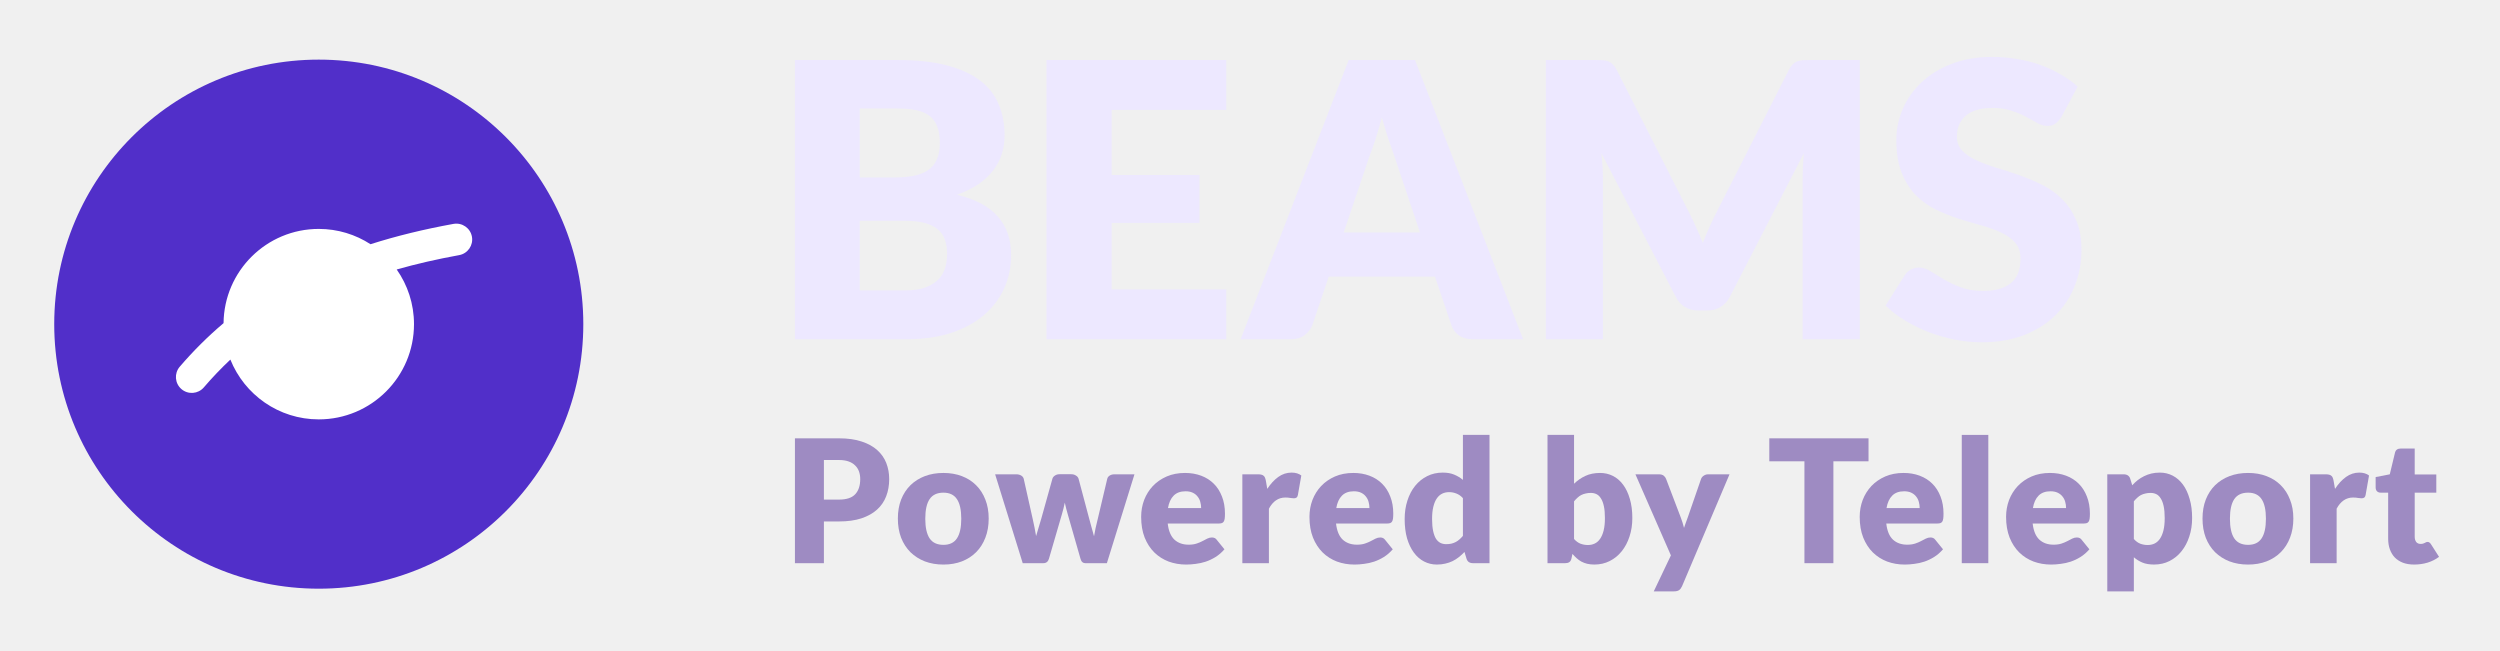
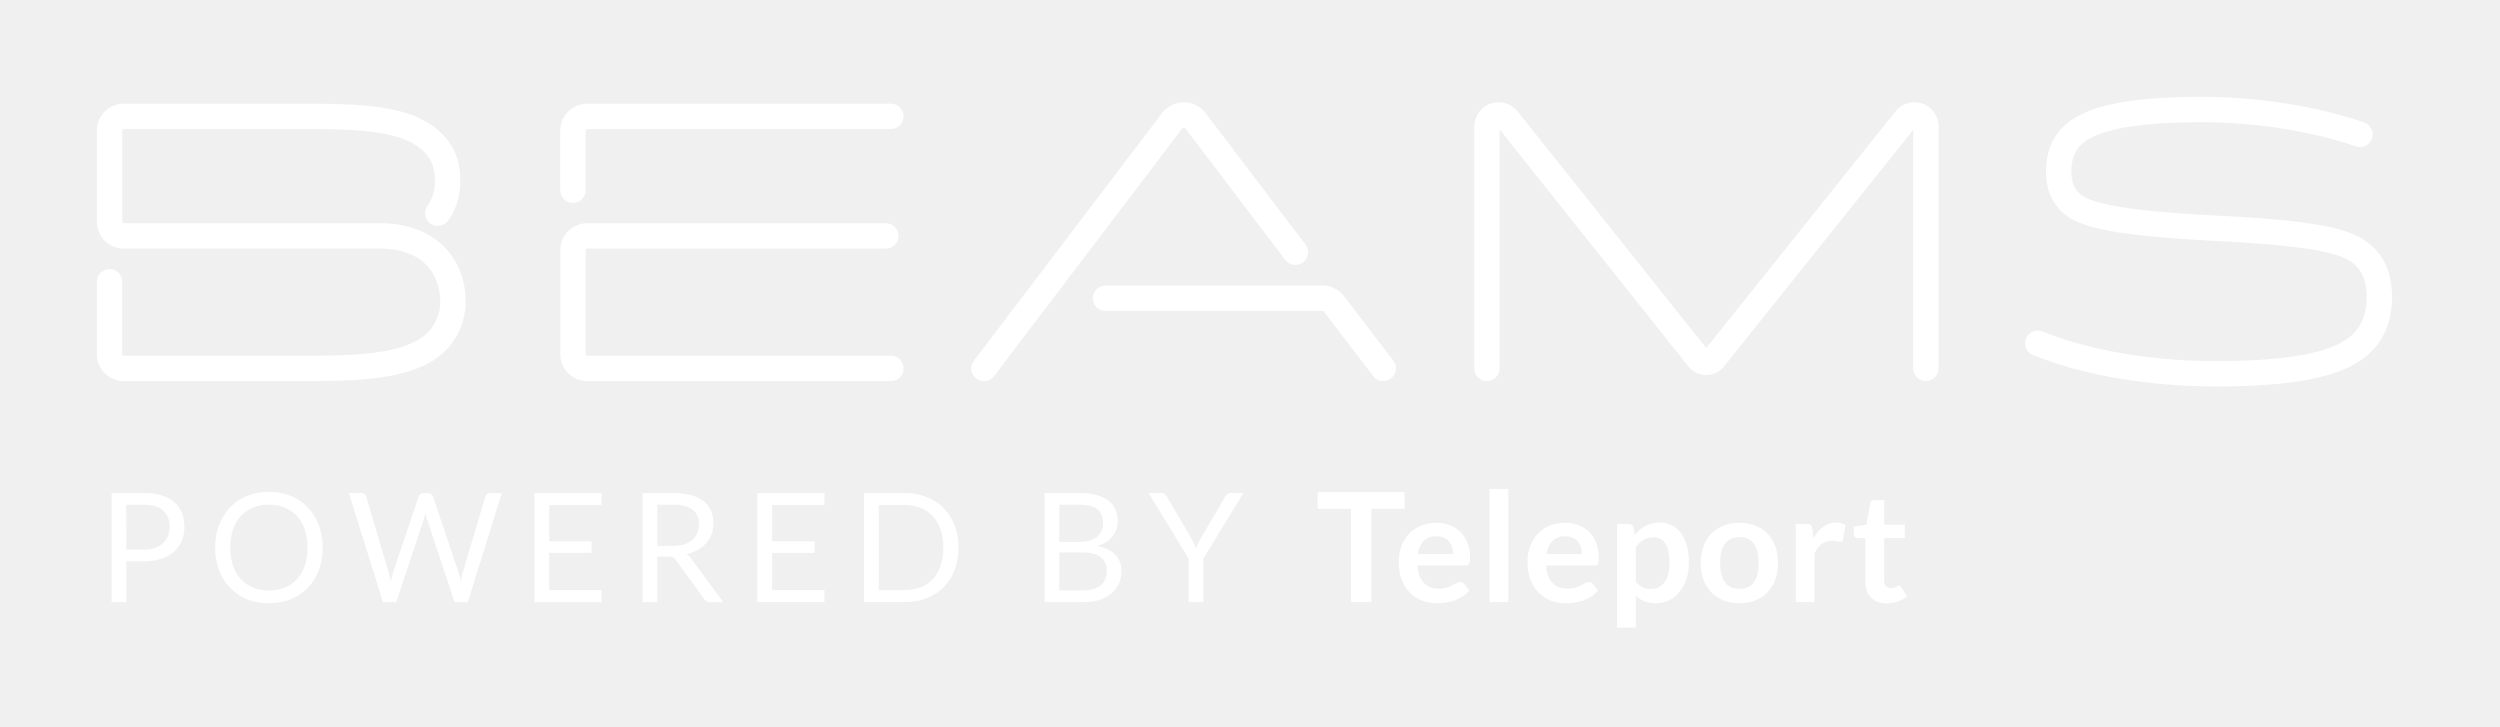
- <svg xmlns="http://www.w3.org/2000/svg" fill="none" height="120" viewBox="0 0 461 120" width="461">
-   <clipPath id="a">
-     <path d="m10 10.5h441.463v100h-441.463z" />
-   </clipPath>
-   <g clip-path="url(#a)">
-     <path d="m58.781 108.555c26.941 0 48.781-21.839 48.781-48.78 0-26.941-21.84-48.781-48.781-48.781s-48.781 21.84-48.781 48.781c0 26.941 21.84 48.78 48.781 48.78z" fill="#512fc9" />
-     <path d="m83.623 41.287c1.589-.288 3.111.764 3.401 2.353.289 1.59-.764 3.114-2.353 3.404-4.061.738-7.895 1.618-11.519 2.648 2.006 2.854 3.189 6.329 3.189 10.082 0 9.698-7.863 17.561-17.561 17.561-7.389 0-13.706-4.566-16.299-11.028-1.708 1.607-3.34 3.314-4.895 5.128-1.052 1.226-2.898 1.368-4.125.317-1.227-1.052-1.369-2.901-.317-4.128 2.518-2.937 5.208-5.608 8.079-8.036.1-9.613 7.92-17.376 17.557-17.376 3.519 0 6.794 1.04 9.542 2.822 4.77-1.522 9.862-2.76 15.301-3.749z" fill="#fff" />
-     <path d="m146.585 62.557v-51.491h18.943c3.557 0 6.585.33 9.082.99 2.498.66 4.536 1.59 6.114 2.792 1.579 1.202 2.722 2.663 3.428 4.382.731 1.72 1.096 3.64 1.096 5.761 0 1.155-.165 2.274-.495 3.357-.33 1.06-.848 2.062-1.555 3.004-.707.943-1.614 1.802-2.721 2.58-1.107.754-2.438 1.413-3.993 1.979 3.392.825 5.901 2.168 7.527 4.029 1.626 1.838 2.439 4.206 2.439 7.103 0 2.191-.424 4.229-1.273 6.114-.848 1.885-2.097 3.534-3.746 4.948-1.625 1.39-3.64 2.486-6.043 3.287-2.403.778-5.148 1.166-8.234 1.166zm11.945-21.84v12.829h8.412c1.578 0 2.862-.2 3.852-.601 1.013-.4 1.802-.919 2.367-1.555.566-.636.955-1.355 1.167-2.156.212-.801.318-1.614.318-2.438 0-.942-.13-1.79-.389-2.545-.236-.754-.66-1.39-1.272-1.908-.589-.518-1.378-.919-2.368-1.202-.989-.283-2.238-.424-3.746-.424zm0-7.987h6.22c1.32 0 2.51-.094 3.57-.283 1.06-.188 1.955-.518 2.686-.99.753-.471 1.319-1.119 1.696-1.944.401-.825.601-1.861.601-3.11 0-1.225-.153-2.238-.46-3.039-.306-.825-.777-1.484-1.413-1.979-.636-.495-1.449-.848-2.439-1.06-.966-.212-2.12-.318-3.463-.318h-6.998zm67.591-21.664v9.188h-21.134v12.016h16.186v8.835h-16.186v12.263h21.134v9.188h-33.15v-51.491zm54.738 51.491h-9.261c-1.037 0-1.898-.235-2.578-.707-.661-.495-1.12-1.119-1.379-1.873l-3.039-8.977h-19.58l-3.039 8.977c-.236.66-.696 1.26-1.378 1.802-.685.518-1.52.777-2.509.777h-9.33l19.932-51.491h12.229zm-33.08-19.685h14.065l-4.734-14.101c-.308-.895-.673-1.944-1.095-3.145-.403-1.225-.803-2.545-1.203-3.958-.378 1.437-.766 2.768-1.166 3.993-.403 1.225-.778 2.285-1.131 3.181zm63.599-3.852c.471.895.92 1.826 1.344 2.792.446.966.871 1.956 1.273 2.969.398-1.037.822-2.038 1.271-3.004.446-.99.905-1.944 1.378-2.863l13.217-26.011c.234-.448.471-.789.707-1.025.259-.259.542-.448.849-.566.305-.118.646-.188 1.024-.212.4-.023.859-.035 1.379-.035h9.119v51.491h-10.532v-29.616c0-1.437.071-2.992.213-4.665l-13.642 26.47c-.424.825-1.005 1.449-1.732 1.873-.707.424-1.519.636-2.439.636h-1.627c-.917 0-1.743-.212-2.473-.636-.707-.424-1.273-1.048-1.697-1.873l-13.712-26.506c.092.825.163 1.649.212 2.474.046.801.07 1.543.07 2.226v29.616h-10.531v-51.491h9.119c.517 0 .964.012 1.342.035.4.024.753.094 1.061.212.305.118.575.306.812.566.258.236.507.577.744 1.025zm68.768-17.494c-.353.565-.729.99-1.131 1.272-.374.283-.869.424-1.483.424-.542 0-1.132-.165-1.769-.495-.612-.353-1.317-.742-2.119-1.166-.778-.424-1.673-.801-2.685-1.131-1.013-.353-2.169-.53-3.464-.53-2.239 0-3.91.483-5.019 1.449-1.081.943-1.625 2.226-1.625 3.852 0 1.037.332 1.897.988 2.58.661.683 1.52 1.272 2.581 1.767 1.085.495 2.309.954 3.675 1.378 1.393.401 2.805.86 4.242 1.378 1.436.495 2.841 1.084 4.204 1.767 1.393.683 2.615 1.555 3.676 2.615 1.085 1.06 1.956 2.356 2.615 3.887.661 1.508.99 3.334.99 5.478 0 2.38-.41 4.606-1.237 6.679-.824 2.073-2.026 3.887-3.605 5.442-1.556 1.532-3.485 2.745-5.795 3.64-2.285.872-4.89 1.308-7.812 1.308-1.6 0-3.236-.165-4.912-.495-1.646-.33-3.251-.789-4.805-1.378-1.556-.613-3.015-1.331-4.383-2.156-1.366-.824-2.556-1.743-3.571-2.757l3.535-5.584c.261-.424.626-.766 1.097-1.025.473-.259.978-.389 1.52-.389.705 0 1.412.224 2.119.671.732.448 1.544.942 2.439 1.484.92.542 1.968 1.037 3.144 1.484 1.181.448 2.571.671 4.171.671 2.171 0 3.853-.471 5.053-1.414 1.203-.966 1.803-2.486 1.803-4.559 0-1.202-.329-2.179-.99-2.933-.656-.754-1.53-1.378-2.615-1.873-1.058-.495-2.273-.93-3.639-1.308-1.366-.377-2.768-.789-4.205-1.237-1.436-.471-2.839-1.037-4.207-1.696-1.364-.683-2.59-1.567-3.676-2.651-1.058-1.107-1.919-2.474-2.578-4.1-.658-1.649-.99-3.675-.99-6.079 0-1.932.388-3.817 1.166-5.654s1.922-3.475 3.429-4.912c1.507-1.437 3.356-2.58 5.546-3.428 2.193-.872 4.703-1.308 7.53-1.308 1.578 0 3.109.13 4.592.389 1.51.236 2.934.601 4.278 1.096 1.342.471 2.593 1.048 3.747 1.732 1.178.66 2.224 1.414 3.144 2.262z" fill="#ede8ff" />
-     <g fill="#9e8bc2">
-       <path d="m445.178 104.104c-.778 0-1.468-.111-2.068-.332-.59-.232-1.09-.553-1.503-.964-.4-.421-.705-.927-.917-1.517-.21-.59-.314-1.248-.314-1.975v-8.47h-1.391c-.253 0-.47-.079-.648-.237-.178-.169-.269-.411-.269-.727v-1.912l2.608-.506.963-3.998c.127-.506.485-.758 1.076-.758h2.558v4.788h3.983v3.35h-3.983v8.138c0 .379.09.695.268.948.191.242.459.364.808.364.178 0 .327-.016.441-.048.127-.042.232-.084.317-.126.095-.053.178-.095.252-.127.085-.042.18-.063.285-.063.146 0 .263.037.349.111.092.063.187.168.283.316l1.485 2.323c-.632.474-1.344.832-2.132 1.074-.79.232-1.607.348-2.451.348z" />
-       <path d="m425.978 103.851v-16.387h2.907c.242 0 .442.021.6.063.169.042.305.111.41.205.117.084.2.2.254.348.063.147.117.327.158.537l.269 1.533c.6-.927 1.275-1.659 2.022-2.197.748-.537 1.565-.806 2.448-.806.749 0 1.349.179 1.803.537l-.632 3.603c-.041.221-.127.379-.254.474-.126.084-.295.126-.504.126-.181 0-.391-.021-.632-.063-.244-.053-.549-.079-.917-.079-1.286 0-2.298.685-3.034 2.054v10.05z" />
-       <path d="m414.549 87.212c1.244 0 2.375.195 3.397.585 1.022.39 1.898.948 2.625 1.675.736.727 1.305 1.612 1.705 2.655.412 1.032.617 2.197.617 3.492 0 1.306-.205 2.486-.617 3.54-.4 1.043-.969 1.933-1.705 2.67-.727.727-1.603 1.291-2.625 1.691-1.022.39-2.153.585-3.397.585-1.254 0-2.395-.195-3.43-.585-1.021-.4-1.904-.964-2.653-1.691-.737-.737-1.312-1.627-1.722-2.67-.4-1.054-.6-2.233-.6-3.54 0-1.296.2-2.46.6-3.492.41-1.043.985-1.928 1.722-2.655.749-.727 1.632-1.285 2.653-1.675 1.035-.39 2.176-.585 3.43-.585zm0 13.258c1.129 0 1.956-.395 2.483-1.185.536-.8.805-2.012.805-3.634 0-1.622-.269-2.829-.805-3.619-.527-.79-1.354-1.185-2.483-1.185-1.159 0-2.005.395-2.544 1.185-.537.79-.805 1.996-.805 3.619 0 1.622.268 2.834.805 3.634.539.79 1.385 1.185 2.544 1.185z" />
-       <path d="m388.583 109.05v-21.586h3.034c.305 0 .559.068.759.205.209.137.358.343.441.616l.366 1.201c.315-.348.651-.664 1.01-.948.368-.284.758-.526 1.17-.727.42-.211.869-.374 1.342-.49.485-.116 1.012-.174 1.58-.174.854 0 1.644.19 2.371.569.727.379 1.354.927 1.881 1.643.526.716.936 1.596 1.231 2.639.308 1.032.459 2.207.459 3.524 0 1.233-.173 2.37-.522 3.413-.337 1.043-.815 1.948-1.437 2.717-.612.769-1.348 1.37-2.212 1.802-.854.432-1.802.648-2.844.648-.853 0-1.571-.122-2.151-.364-.578-.242-1.105-.569-1.578-.98v6.29zm7.995-18.157c-.356 0-.683.037-.978.111-.285.063-.554.158-.807.284-.242.127-.469.29-.678.49-.213.19-.422.411-.632.664v6.953c.368.411.768.7 1.2.869.432.158.885.237 1.358.237.454 0 .869-.09 1.249-.269.378-.179.705-.463.981-.853.283-.401.505-.917.663-1.549.159-.632.237-1.401.237-2.307 0-.864-.064-1.591-.191-2.18-.126-.59-.304-1.064-.536-1.422-.222-.369-.49-.632-.805-.79-.317-.158-.671-.237-1.061-.237z" />
-       <path d="m378.012 87.212c1.086 0 2.076.169 2.973.506.905.337 1.678.827 2.322 1.47.654.642 1.159 1.433 1.517 2.37.369.927.554 1.98.554 3.16 0 .369-.017.669-.049.901-.031.232-.09.416-.173.553-.085.137-.2.232-.349.284-.136.053-.314.079-.536.079h-9.449c.158 1.369.573 2.365 1.249 2.987.673.611 1.541.917 2.607.917.568 0 1.059-.069 1.468-.206.413-.137.776-.289 1.091-.458.326-.169.622-.322.885-.458.273-.137.558-.206.854-.206.39 0 .685.142.885.427l1.422 1.754c-.507.58-1.054 1.053-1.644 1.422-.58.359-1.18.643-1.802.854-.61.2-1.227.337-1.849.41-.61.085-1.195.127-1.754.127-1.149 0-2.227-.184-3.239-.553-1-.379-1.88-.938-2.639-1.675-.749-.738-1.344-1.654-1.785-2.75-.432-1.096-.649-2.37-.649-3.824 0-1.096.185-2.134.554-3.113.38-.98.917-1.838 1.612-2.576.705-.737 1.553-1.322 2.544-1.754 1-.432 2.129-.648 3.38-.648zm.095 3.382c-.936 0-1.668.269-2.195.806-.527.527-.875 1.29-1.044 2.291h6.117c0-.39-.053-.769-.158-1.138-.095-.369-.259-.695-.49-.98-.222-.295-.517-.532-.886-.711-.368-.179-.817-.269-1.344-.269z" />
-       <path d="m366.646 80.195v23.656h-4.897v-23.656z" />
-       <path d="m351.02 87.212c1.085 0 2.075.169 2.97.506.908.337 1.681.827 2.325 1.47.653.642 1.158 1.433 1.517 2.37.368.927.551 1.98.551 3.16 0 .369-.015.669-.046.901-.032.232-.091.416-.174.553-.085.137-.2.232-.348.284-.137.053-.315.079-.537.079h-9.449c.156 1.369.573 2.365 1.247 2.987.675.611 1.544.917 2.607.917.571 0 1.061-.069 1.471-.206.409-.137.773-.289 1.09-.458.327-.169.622-.322.885-.458.273-.137.559-.206.854-.206.39 0 .683.142.885.427l1.422 1.754c-.507.58-1.053 1.053-1.644 1.422-.58.359-1.18.643-1.802.854-.61.2-1.227.337-1.849.41-.61.085-1.195.127-1.754.127-1.148 0-2.226-.184-3.239-.553-1-.379-1.88-.938-2.639-1.675-.748-.738-1.343-1.654-1.785-2.75-.432-1.096-.649-2.37-.649-3.824 0-1.096.186-2.134.554-3.113.378-.98.917-1.838 1.612-2.576.705-.737 1.554-1.322 2.544-1.754 1-.432 2.127-.648 3.381-.648zm.095 3.382c-.937 0-1.669.269-2.195.806-.527.527-.876 1.29-1.044 2.291h6.114c0-.39-.051-.769-.156-1.138-.095-.369-.258-.695-.49-.98-.222-.295-.517-.532-.885-.711-.369-.179-.818-.269-1.344-.269z" />
-       <path d="m344.556 80.828v4.235h-6.478v18.789h-5.341v-18.789h-6.478v-4.235z" />
-       <path d="m310.168 108.102c-.146.326-.327.563-.536.711-.21.158-.549.237-1.013.237h-3.665l3.161-6.637-6.542-14.949h4.329c.378 0 .674.084.886.253.21.169.358.369.441.601l2.688 7.063c.251.653.456 1.306.615 1.96.105-.337.222-.669.348-.996.127-.327.247-.658.364-.995l2.432-7.032c.085-.242.248-.443.49-.601.253-.169.522-.253.807-.253h3.949z" />
-       <path d="m285.359 103.851v-23.656h4.897v9.007c.612-.601 1.303-1.08 2.071-1.438.78-.369 1.69-.553 2.734-.553.854 0 1.644.184 2.371.553.727.369 1.353.911 1.88 1.628.527.706.937 1.575 1.232 2.607.305 1.032.458 2.207.458 3.524 0 1.232-.173 2.37-.522 3.413-.336 1.043-.817 1.948-1.436 2.717-.612.769-1.349 1.37-2.212 1.802-.854.432-1.803.648-2.847.648-.483 0-.922-.048-1.309-.143-.381-.094-.735-.226-1.059-.395-.317-.179-.612-.389-.885-.632-.264-.242-.522-.505-.776-.79l-.173.822c-.073.337-.21.569-.41.695-.19.127-.444.19-.758.19zm7.995-12.958c-.359 0-.686.037-.978.111-.286.063-.554.158-.808.284-.241.127-.468.29-.678.49-.212.19-.422.411-.634.664v6.953c.371.411.771.7 1.203.869.431.158.885.237 1.358.237.454 0 .868-.09 1.249-.269.378-.179.705-.463.978-.853.285-.4.507-.916.666-1.548.156-.632.236-1.401.236-2.307 0-.864-.063-1.591-.19-2.181s-.305-1.064-.536-1.422c-.222-.369-.491-.632-.808-.79-.314-.158-.668-.237-1.058-.237z" />
-       <path d="m271.629 103.851c-.307 0-.563-.069-.775-.205-.2-.138-.342-.343-.427-.617l-.378-1.248c-.327.347-.669.664-1.027.948-.359.284-.749.532-1.171.743-.41.2-.858.353-1.341.458-.476.116-.991.174-1.549.174-.854 0-1.644-.19-2.371-.569s-1.353-.927-1.88-1.644c-.527-.716-.944-1.59-1.249-2.623-.295-1.043-.442-2.228-.442-3.555 0-1.222.169-2.354.505-3.397.337-1.054.81-1.96 1.422-2.718.622-.769 1.364-1.369 2.23-1.802.863-.432 1.817-.648 2.858-.648.844 0 1.554.126 2.134.379.59.242 1.122.564 1.595.964v-8.296h4.9v23.656zm-4.963-3.508c.358 0 .68-.032.966-.095.292-.074.563-.174.805-.3.241-.126.468-.284.68-.474.22-.19.437-.411.646-.664v-6.953c-.378-.411-.785-.695-1.217-.853-.419-.169-.868-.253-1.341-.253-.454 0-.871.089-1.249.269-.38.179-.712.469-.995.869-.276.39-.49.901-.649 1.533-.158.632-.236 1.396-.236 2.291 0 .864.063 1.591.19 2.181.124.59.3 1.069.519 1.438.232.358.508.616.822.775.317.158.671.237 1.059.237z" />
-       <path d="m249.555 87.212c1.085 0 2.075.169 2.971.506.905.337 1.679.827 2.323 1.47.653.642 1.158 1.433 1.517 2.37.368.927.553 1.98.553 3.16 0 .369-.017.669-.048.901-.032.232-.091.416-.173.553-.086.137-.2.232-.349.284-.137.053-.315.079-.537.079h-9.449c.158 1.369.574 2.365 1.248 2.987.674.611 1.543.917 2.608.917.568 0 1.058-.069 1.469-.206s.774-.289 1.09-.458c.327-.169.622-.322.885-.458.274-.137.559-.206.854-.206.39 0 .685.142.885.427l1.422 1.754c-.507.58-1.053 1.053-1.644 1.422-.58.359-1.18.643-1.801.854-.611.2-1.227.337-1.849.41-.611.085-1.196.127-1.754.127-1.148 0-2.228-.184-3.239-.553-1.001-.379-1.881-.938-2.639-1.675-.748-.738-1.343-1.654-1.786-2.75-.432-1.096-.648-2.37-.648-3.824 0-1.096.184-2.134.553-3.113.38-.98.917-1.838 1.612-2.576.706-.737 1.554-1.322 2.544-1.754 1.001-.432 2.128-.648 3.382-.648zm.094 3.382c-.937 0-1.669.269-2.196.806-.527.527-.874 1.29-1.043 2.291h6.116c0-.39-.053-.769-.158-1.138-.095-.369-.259-.695-.49-.98-.221-.295-.517-.532-.885-.711-.369-.179-.817-.269-1.344-.269z" />
-       <path d="m229.089 103.851v-16.387h2.907c.243 0 .443.021.601.063.168.042.305.111.411.205.115.084.2.2.253.348.063.147.115.327.157.537l.269 1.533c.601-.927 1.275-1.659 2.023-2.197s1.564-.806 2.449-.806c.748 0 1.348.179 1.802.537l-.633 3.603c-.042.221-.126.379-.253.474-.126.084-.294.126-.505.126-.179 0-.39-.021-.632-.063-.243-.053-.548-.079-.917-.079-1.285 0-2.296.685-3.034 2.054v10.05z" />
-       <path d="m218.519 87.212c1.085 0 2.075.169 2.971.506.906.337 1.68.827 2.323 1.47.653.642 1.159 1.433 1.517 2.37.369.927.553 1.98.553 3.16 0 .369-.016.669-.048.901-.031.232-.089.416-.173.553-.085.137-.201.232-.348.284-.137.053-.316.079-.537.079h-9.45c.158 1.369.574 2.365 1.249 2.987.674.611 1.543.917 2.607.917.569 0 1.058-.069 1.469-.206s.775-.289 1.091-.458c.326-.169.621-.322.885-.458.273-.137.558-.206.853-.206.39 0 .685.142.885.427l1.422 1.754c-.506.58-1.053 1.053-1.643 1.422-.58.359-1.18.643-1.802.854-.611.2-1.227.337-1.849.41-.611.085-1.195.127-1.754.127-1.148 0-2.228-.184-3.239-.553-1.001-.379-1.881-.938-2.639-1.675-.748-.738-1.343-1.654-1.786-2.75-.431-1.096-.647-2.37-.647-3.824 0-1.096.184-2.134.553-3.113.379-.98.916-1.838 1.611-2.576.706-.737 1.554-1.322 2.545-1.754 1-.432 2.128-.648 3.381-.648zm.095 3.382c-.938 0-1.67.269-2.196.806-.527.527-.875 1.29-1.043 2.291h6.115c0-.39-.053-.769-.158-1.138-.095-.369-.258-.695-.49-.98-.221-.295-.516-.532-.885-.711-.368-.179-.816-.269-1.343-.269z" />
-       <path d="m183.502 87.464h3.919c.348 0 .648.079.901.237.253.158.405.363.458.616l1.643 7.348c.127.558.243 1.101.348 1.627.106.527.2 1.048.285 1.564.147-.516.3-1.032.458-1.548.168-.527.332-1.075.49-1.643l2.054-7.364c.063-.242.216-.443.458-.6.243-.169.522-.253.838-.253h2.18c.348 0 .643.084.885.253.253.158.411.358.474.6l1.96 7.364c.147.558.295 1.101.442 1.627.158.527.306 1.059.443 1.596.084-.527.184-1.048.3-1.564.126-.527.258-1.08.395-1.659l1.738-7.348c.053-.253.2-.458.443-.616.252-.158.537-.237.853-.237h3.729l-5.088 16.387h-3.982c-.211 0-.39-.063-.537-.19-.148-.126-.264-.337-.348-.632l-2.339-8.169c-.105-.369-.205-.732-.3-1.09-.095-.358-.179-.716-.253-1.075-.074.369-.158.738-.253 1.106-.084.358-.184.722-.3 1.09l-2.37 8.138c-.158.548-.506.822-1.043.822h-3.793z" />
-       <path d="m173.972 87.212c1.243 0 2.375.195 3.397.585 1.022.39 1.896.948 2.623 1.675.738.727 1.306 1.612 1.707 2.655.411 1.032.616 2.197.616 3.492 0 1.306-.205 2.486-.616 3.54-.401 1.043-.969 1.933-1.707 2.67-.727.727-1.601 1.291-2.623 1.691-1.022.39-2.154.585-3.397.585-1.254 0-2.397-.195-3.43-.585-1.021-.4-1.906-.964-2.654-1.691-.737-.737-1.312-1.627-1.723-2.67-.4-1.054-.6-2.233-.6-3.54 0-1.296.2-2.46.6-3.492.411-1.043.986-1.928 1.723-2.655.748-.727 1.633-1.285 2.654-1.675 1.033-.39 2.176-.585 3.43-.585zm0 13.258c1.127 0 1.954-.395 2.48-1.185.538-.8.806-2.012.806-3.634 0-1.622-.268-2.829-.806-3.619-.526-.79-1.353-1.185-2.48-1.185-1.159 0-2.007.395-2.545 1.185-.537.79-.805 1.996-.805 3.619 0 1.622.268 2.834.805 3.634.538.79 1.386 1.185 2.545 1.185z" />
-       <path d="m151.926 96.155v7.696h-5.341v-23.023h8.123c1.622 0 3.012.195 4.171.585 1.17.379 2.128.906 2.876 1.58.759.674 1.317 1.47 1.675 2.386s.538 1.907.538 2.971c0 1.148-.185 2.202-.554 3.16-.368.959-.932 1.78-1.69 2.465-.759.685-1.723 1.222-2.892 1.612-1.159.379-2.534.569-4.124.569zm0-4.029h2.782c1.39 0 2.391-.332 3.002-.995.611-.664.916-1.591.916-2.781 0-.527-.079-1.006-.236-1.438-.159-.432-.401-.8-.728-1.106-.315-.316-.721-.558-1.216-.727-.485-.169-1.064-.253-1.738-.253h-2.782z" />
-     </g>
+ <svg xmlns="http://www.w3.org/2000/svg" fill="none" height="120" viewBox="0 0 413 120" width="413">
+   <g fill="#fff">
+     <path d="m20.865 92.73v6.738h-2.426v-18.015h5.318c1.14 0 2.129.134 2.967.402.847.26 1.546.633 2.099 1.119.553.486.964 1.073 1.232 1.76.277.687.415 1.454.415 2.301 0 .838-.147 1.605-.44 2.3s-.725 1.295-1.295 1.798c-.562.503-1.261.897-2.099 1.182-.838.277-1.798.415-2.879.415zm0-1.936h2.892c.696 0 1.307-.092 1.835-.277.536-.184.985-.44 1.345-.767.36-.335.633-.733.817-1.194.184-.461.277-.968.277-1.521 0-1.148-.356-2.045-1.069-2.69-.704-.645-1.773-.968-3.206-.968h-2.892zm32.443-.327c0 1.349-.214 2.59-.641 3.721-.427 1.123-1.031 2.091-1.81 2.904-.779.813-1.718 1.446-2.816 1.898-1.09.444-2.296.666-3.621.666s-2.531-.222-3.621-.666c-1.089-.453-2.024-1.085-2.803-1.898-.779-.813-1.383-1.781-1.81-2.904-.427-1.131-.641-2.372-.641-3.721 0-1.349.214-2.586.641-3.709.427-1.131 1.031-2.104 1.81-2.917.779-.821 1.714-1.458 2.803-1.911 1.09-.453 2.296-.679 3.621-.679s2.531.226 3.621.679c1.098.453 2.037 1.089 2.816 1.911.779.813 1.383 1.785 1.81 2.917.427 1.123.641 2.359.641 3.709zm-2.502 0c0-1.106-.151-2.099-.453-2.979s-.729-1.622-1.282-2.225c-.553-.612-1.224-1.081-2.011-1.408-.788-.327-1.668-.49-2.64-.49-.964 0-1.84.163-2.627.49-.788.327-1.462.796-2.024 1.408-.553.603-.981 1.345-1.282 2.225s-.453 1.873-.453 2.979c0 1.106.151 2.099.453 2.979.302.872.729 1.613 1.282 2.225.561.603 1.236 1.069 2.024 1.395.788.319 1.664.478 2.627.478.972 0 1.852-.159 2.64-.478.788-.327 1.458-.792 2.011-1.395.553-.612.981-1.353 1.282-2.225.302-.88.453-1.873.453-2.979zm6.835-9.014h2.024c.218 0 .398.054.541.164.142.109.239.247.289.415l3.721 12.521c.067.226.126.469.176.729.059.26.113.532.164.817.059-.285.117-.557.176-.817.059-.268.126-.511.201-.729l4.237-12.521c.05-.142.147-.272.289-.39.151-.126.331-.189.541-.189h.704c.218 0 .394.054.528.164.142.109.243.247.302.415l4.211 12.521c.151.436.285.934.402 1.496.05-.277.096-.541.138-.792.042-.252.096-.486.163-.704l3.734-12.521c.042-.151.134-.285.277-.402.151-.117.331-.176.541-.176h1.898l-5.619 18.015h-2.188l-4.563-13.741c-.092-.26-.176-.561-.251-.905-.042.168-.084.331-.126.49-.034.151-.071.289-.113.415l-4.589 13.741h-2.187zm41.738 0v1.986h-8.649v5.984h7.002v1.911h-7.002v6.147h8.649v1.986h-11.101v-18.015zm9.203 10.497v7.518h-2.426v-18.015h5.091c1.14 0 2.125.117 2.955.352.829.226 1.513.557 2.049.993.545.436.947.964 1.207 1.584.26.612.389 1.299.389 2.062 0 .637-.1 1.232-.301 1.785-.201.553-.495 1.052-.88 1.496-.377.436-.843.809-1.396 1.119-.544.31-1.165.545-1.86.704.301.176.57.432.804.767l5.255 7.153h-2.162c-.444 0-.771-.172-.981-.515l-4.676-6.437c-.143-.201-.298-.344-.465-.427-.168-.092-.419-.138-.755-.138zm0-1.773h2.552c.713 0 1.337-.084 1.873-.251.545-.176.998-.419 1.358-.729.369-.318.646-.696.83-1.131s.276-.918.276-1.446c0-1.073-.356-1.881-1.068-2.426-.704-.545-1.756-.817-3.156-.817h-2.665zm27.621-8.725v1.986h-8.649v5.984h7.002v1.911h-7.002v6.147h8.649v1.986h-11.101v-18.015zm22.14 9.014c0 1.349-.214 2.577-.641 3.683-.428 1.106-1.031 2.053-1.811 2.841-.779.788-1.714 1.4-2.803 1.835-1.09.427-2.296.641-3.621.641h-6.738v-18.015h6.738c1.325 0 2.531.218 3.621.654 1.089.427 2.024 1.039 2.803 1.835.78.788 1.383 1.735 1.811 2.841.427 1.106.641 2.334.641 3.683zm-2.502 0c0-1.106-.151-2.095-.453-2.967-.301-.872-.729-1.609-1.282-2.213-.553-.603-1.223-1.064-2.011-1.383-.788-.319-1.664-.478-2.628-.478h-4.287v14.067h4.287c.964 0 1.84-.159 2.628-.478.788-.319 1.458-.775 2.011-1.37.553-.603.981-1.341 1.282-2.213.302-.872.453-1.861.453-2.967zm16.715 9.001v-18.015h5.745c1.106 0 2.057.109 2.854.327.804.218 1.462.528 1.973.93.52.402.901.897 1.144 1.483.252.578.378 1.232.378 1.961 0 .444-.072.872-.214 1.282-.134.411-.344.792-.629 1.144-.276.352-.628.666-1.056.943-.419.277-.913.503-1.483.679 1.316.26 2.309.733 2.979 1.421.671.687 1.006 1.592 1.006 2.716 0 .763-.143 1.458-.427 2.087-.277.629-.688 1.169-1.232 1.622-.537.453-1.199.805-1.987 1.056-.779.243-1.672.365-2.677.365zm2.439-8.209v6.273h3.897c.695 0 1.29-.08 1.785-.239.503-.159.913-.381 1.232-.666.327-.293.566-.637.717-1.031.15-.402.226-.842.226-1.32 0-.93-.331-1.664-.993-2.2-.654-.545-1.647-.817-2.98-.817zm0-1.735h3.218c.687 0 1.282-.075 1.785-.226s.918-.36 1.245-.629c.335-.268.582-.591.741-.968.16-.386.239-.804.239-1.257 0-1.056-.318-1.831-.955-2.326s-1.626-.742-2.967-.742h-3.306zm23.796 2.778v7.166h-2.426v-7.166l-6.6-10.849h2.137c.218 0 .39.054.516.164.125.109.234.243.326.402l4.124 7.002c.168.293.306.57.415.83.117.26.222.515.314.767.092-.26.193-.52.302-.779s.247-.532.415-.817l4.11-7.002c.076-.134.176-.26.302-.377.134-.126.306-.189.516-.189h2.162zm33.233-11.013v2.778h-5.468v15.4h-3.382v-15.4h-5.494v-2.778zm5.247 5.079c.813 0 1.559.13 2.238.39.687.26 1.278.641 1.772 1.144.495.494.88 1.106 1.157 1.835.276.721.415 1.546.415 2.477 0 .235-.013.432-.038.591-.017.151-.055.272-.113.365-.051.084-.122.147-.214.189-.092.034-.21.05-.352.05h-7.97c.092 1.324.448 2.296 1.068 2.917s1.442.93 2.464.93c.503 0 .935-.059 1.295-.176.369-.117.687-.247.956-.39.276-.142.515-.272.716-.39.21-.117.411-.176.604-.176.125 0 .234.025.326.075.093.05.172.121.239.214l.905 1.131c-.343.402-.729.742-1.156 1.018-.428.268-.876.486-1.345.654-.461.159-.935.272-1.421.339-.478.067-.943.101-1.395.101-.897 0-1.731-.147-2.502-.44-.771-.302-1.442-.742-2.011-1.32-.57-.587-1.019-1.308-1.346-2.162-.326-.863-.49-1.861-.49-2.992 0-.88.143-1.706.428-2.477.284-.779.691-1.454 1.219-2.024.536-.578 1.186-1.035 1.949-1.37.771-.335 1.638-.503 2.602-.503zm.063 2.225c-.905 0-1.614.256-2.125.767-.511.511-.838 1.236-.98 2.175h5.833c0-.402-.055-.779-.164-1.131-.109-.36-.276-.675-.503-.943-.226-.268-.511-.478-.854-.628-.344-.159-.746-.239-1.207-.239zm11.846-7.807v18.681h-3.105v-18.681zm9.353 5.582c.813 0 1.559.13 2.238.39.687.26 1.278.641 1.773 1.144.494.494.88 1.106 1.156 1.835.277.721.415 1.546.415 2.477 0 .235-.013.432-.038.591-.016.151-.054.272-.113.365-.05.084-.121.147-.214.189-.092.034-.209.05-.352.05h-7.97c.092 1.324.449 2.296 1.069 2.917s1.441.93 2.464.93c.503 0 .934-.059 1.295-.176.368-.117.687-.247.955-.39.277-.142.515-.272.717-.39.209-.117.41-.176.603-.176.126 0 .235.025.327.075s.172.121.239.214l.905 1.131c-.344.402-.729.742-1.157 1.018-.427.268-.876.486-1.345.654-.461.159-.934.272-1.42.339-.478.067-.943.101-1.396.101-.897 0-1.731-.147-2.502-.44-.771-.302-1.441-.742-2.011-1.32-.57-.587-1.018-1.308-1.345-2.162-.327-.863-.49-1.861-.49-2.992 0-.88.142-1.706.427-2.477.285-.779.691-1.454 1.219-2.024.537-.578 1.186-1.035 1.949-1.37.771-.335 1.638-.503 2.602-.503zm.063 2.225c-.905 0-1.613.256-2.124.767-.512.511-.839 1.236-.981 2.175h5.833c0-.402-.054-.779-.163-1.131-.109-.36-.277-.675-.503-.943s-.511-.478-.855-.628c-.344-.159-.746-.239-1.207-.239zm8.54 15.085v-17.11h1.899c.201 0 .373.046.515.138.143.092.235.235.277.427l.251 1.194c.52-.595 1.115-1.077 1.785-1.446.679-.369 1.471-.553 2.376-.553.704 0 1.345.147 1.924.44.586.293 1.089.721 1.508 1.282.428.553.754 1.24.981 2.062.234.813.352 1.748.352 2.804 0 .964-.13 1.856-.39 2.678s-.633 1.534-1.119 2.137c-.478.604-1.06 1.077-1.747 1.421-.679.335-1.442.503-2.288.503-.729 0-1.35-.109-1.861-.327-.503-.226-.955-.536-1.358-.93v5.28zm6.035-14.897c-.646 0-1.199.138-1.66.415-.452.268-.876.65-1.27 1.144v5.783c.352.436.734.742 1.144.918.42.168.868.251 1.346.251.469 0 .892-.088 1.269-.264.386-.176.709-.444.968-.804.269-.36.474-.813.616-1.358.143-.553.214-1.203.214-1.948 0-.754-.063-1.391-.189-1.911-.117-.528-.289-.955-.515-1.282-.226-.327-.503-.566-.83-.717-.318-.151-.683-.226-1.093-.226zm14.191-2.414c.964 0 1.835.155 2.615.465.787.31 1.458.75 2.011 1.32s.981 1.266 1.282 2.087c.302.821.453 1.739.453 2.753 0 1.022-.151 1.944-.453 2.766-.301.821-.729 1.521-1.282 2.099-.553.578-1.224 1.022-2.011 1.333-.78.31-1.651.465-2.615.465s-1.84-.155-2.628-.465-1.462-.754-2.024-1.333c-.553-.578-.985-1.278-1.295-2.099-.301-.821-.452-1.743-.452-2.766 0-1.014.151-1.932.452-2.753.31-.821.742-1.517 1.295-2.087.562-.57 1.236-1.01 2.024-1.32s1.664-.465 2.628-.465zm0 10.899c1.072 0 1.864-.36 2.376-1.081.519-.721.779-1.777.779-3.168 0-1.391-.26-2.451-.779-3.18-.512-.729-1.304-1.094-2.376-1.094-1.09 0-1.894.369-2.414 1.106-.52.729-.779 1.785-.779 3.168 0 1.383.259 2.439.779 3.168.52.721 1.324 1.081 2.414 1.081zm9.288 2.2v-12.898h1.823c.318 0 .54.059.666.176s.21.319.251.603l.189 1.559c.461-.796 1.002-1.425 1.622-1.886.62-.461 1.316-.692 2.087-.692.637 0 1.165.147 1.584.44l-.403 2.326c-.025.151-.079.26-.163.327-.084.059-.197.088-.34.088-.125 0-.297-.029-.515-.088-.218-.059-.507-.088-.867-.088-.646 0-1.199.18-1.66.541-.461.352-.851.872-1.169 1.559v8.033zm15.002.201c-1.115 0-1.974-.314-2.577-.943-.604-.637-.905-1.513-.905-2.627v-7.204h-1.308c-.168 0-.314-.054-.44-.163-.117-.109-.176-.272-.176-.49v-1.232l2.074-.339.654-3.52c.034-.168.109-.297.226-.39.126-.092.281-.138.465-.138h1.61v4.061h3.394v2.212h-3.394v6.99c0 .402.1.717.301.943s.47.339.805.339c.193 0 .352-.021.478-.063.134-.05.247-.101.339-.151.101-.05.189-.096.264-.138.075-.05.151-.075.226-.075.093 0 .168.025.227.075.058.042.121.109.188.201l.93 1.508c-.452.377-.972.662-1.558.855-.587.193-1.195.289-1.823.289z" />
+     <path d="m363.699 16c10.279 0 19.967 1.842 26.856 4.225 1.094.378 1.672 1.571 1.295 2.664-.379 1.093-1.571 1.673-2.665 1.295-6.437-2.227-15.662-3.994-25.486-3.994-6.703 0-11.294.48-14.458 1.236-3.155.754-4.741 1.746-5.615 2.662l-.002.002c-.905.949-1.439 2.374-1.439 4.221 0 1.774.494 2.79 1.202 3.536l.262.241c.706.581 2.125 1.261 5.289 1.872 3.559.687 8.969 1.227 17.31 1.661h-.002c9.288.467 15.034 1.079 18.79 1.923 3.61.811 5.557 1.876 7.063 3.341l.298.299c2.263 2.374 2.782 5.455 2.782 8.05 0 2.546-.764 5.74-2.728 8.088l-.408.458c-2.871 3.006-8.32 6.067-25.784 6.067-12.662-0-23.287-2.281-30.415-5.203-1.07-.439-1.582-1.663-1.144-2.734.44-1.07 1.662-1.582 2.733-1.144 6.551 2.686 16.625 4.89 28.826 4.89 17.145 0 21.103-3.044 22.75-4.77l.239-.266c1.144-1.381 1.741-3.498 1.741-5.388 0-2.136-.442-3.915-1.624-5.154l-.329-.325c-.817-.752-2.045-1.476-4.919-2.122-3.38-.759-8.815-1.361-18.082-1.827h-.005c-8.372-.436-14.025-.986-17.887-1.731-3.802-.734-6.245-1.721-7.785-3.335l-.003-.002c-1.546-1.623-2.361-3.72-2.361-6.427 0-2.636.771-5.201 2.602-7.117 1.622-1.7 4.053-2.98 7.673-3.845 3.617-.864 8.572-1.35 15.43-1.35zm-312.293 1.127c5.164 0 9.467.192 12.97.872 3.524.684 6.429 1.899 8.616 4.086 2.4 2.4 3.053 5.017 3.053 7.845 0 1.502-.26 3.045-.884 4.514-.296.696-.673 1.372-1.136 2.013-.677.937-1.986 1.148-2.924.471-.938-.677-1.15-1.986-.473-2.924.274-.38.498-.782.675-1.199.373-.879.55-1.853.55-2.875-0-2.05-.42-3.475-1.827-4.882-1.383-1.383-3.387-2.341-6.449-2.936-3.084-.599-7.048-.794-12.172-.794h-30.966c-.137 0-.245.11-.245.248v15.062c0.0.137.108.245.245.245h42.267c4.736 0 8.356 1.496 10.787 4.019 2.408 2.499 3.442 5.795 3.442 9.023-0 2.503-1.005 5.678-3.292 7.966-2.375 2.375-5.742 3.597-9.447 4.26-3.726.667-8.078.814-12.674.814h-31.085c-2.452 0-4.438-1.986-4.438-4.438v-11.974c0-1.157.938-2.095 2.095-2.095 1.157 0 2.095.938 2.095 2.095v11.974c0 .138.11.248.247.248h31.085c4.562 0 8.6-.152 11.937-.749 3.358-.601 5.731-1.608 7.221-3.098 1.399-1.399 2.064-3.458 2.064-5.003 0-2.362-.752-4.541-2.269-6.116-1.495-1.552-3.942-2.736-7.769-2.736h-42.267c-2.451-0-4.436-1.984-4.436-4.436v-15.062c0-2.452 1.984-4.438 4.436-4.438zm94.939 19.749c1.157 0 2.095.938 2.095 2.095 0 1.157-.938 2.095-2.095 2.095h-49.343c-.138 0-.247.11-.248.247v17.202c0 .138.11.247.248.248h50.175c1.157 0 2.095.938 2.096 2.095 0 1.157-.938 2.095-2.096 2.095h-50.175c-2.452-0-4.438-1.986-4.438-4.438v-17.202c0-2.452 1.986-4.438 4.438-4.438zm72.15 10.29c1.383 0 2.686.647 3.524 1.745l8.16 10.677c.702.919.526 2.234-.393 2.936-.92.702-2.236.526-2.938-.393l-8.158-10.679c-.045-.059-.119-.096-.195-.096h-35.866c-1.157-0-2.095-.938-2.096-2.095 0-1.157.939-2.095 2.096-2.095zm98.178-30.26c2.009.204 3.574 1.904 3.574 3.961v39.983c0 1.157-.938 2.095-2.095 2.095-1.156 0-2.095-.938-2.095-2.095v-39.392l-31.242 39.069h-.002c-1.509 1.885-4.381 1.893-5.892-.002l-31.181-39.132v39.466c-.002 1.157-.939 2.095-2.096 2.095-1.158 0-2.095-.939-2.095-2.095v-39.947c0-2.221 1.8-4.023 4.021-4.023l.455.025c1.051.12 2.021.654 2.688 1.492l31.156 39.091 31.284-39.116c.756-.945 1.902-1.496 3.114-1.496zm-121.105-.016c1.231 0 2.395.505 3.235 1.375l.34.395.004.004 16.523 21.74c.7.921.519 2.236-.401 2.936-.921.7-2.236.522-2.937-.399l-16.518-21.736-.051-.055c-.056-.046-.126-.069-.195-.07-.092 0-.184.045-.245.125l-.002-.002-31.099 40.925c-.7.921-2.015 1.099-2.937.399-.92-.701-1.098-2.013-.398-2.934l31.103-40.929.002-.004c.849-1.111 2.17-1.77 3.576-1.77zm-48.395.241c1.158 0 2.096.938 2.096 2.095-.001 1.157-.939 2.095-2.096 2.095h-50.175c-.137 0-.248.11-.248.248v9.866c-0 1.157-.938 2.095-2.095 2.095-1.157-.001-2.095-.939-2.095-2.095v-9.866c0-2.452 1.986-4.438 4.438-4.438z" />
  </g>
</svg>
